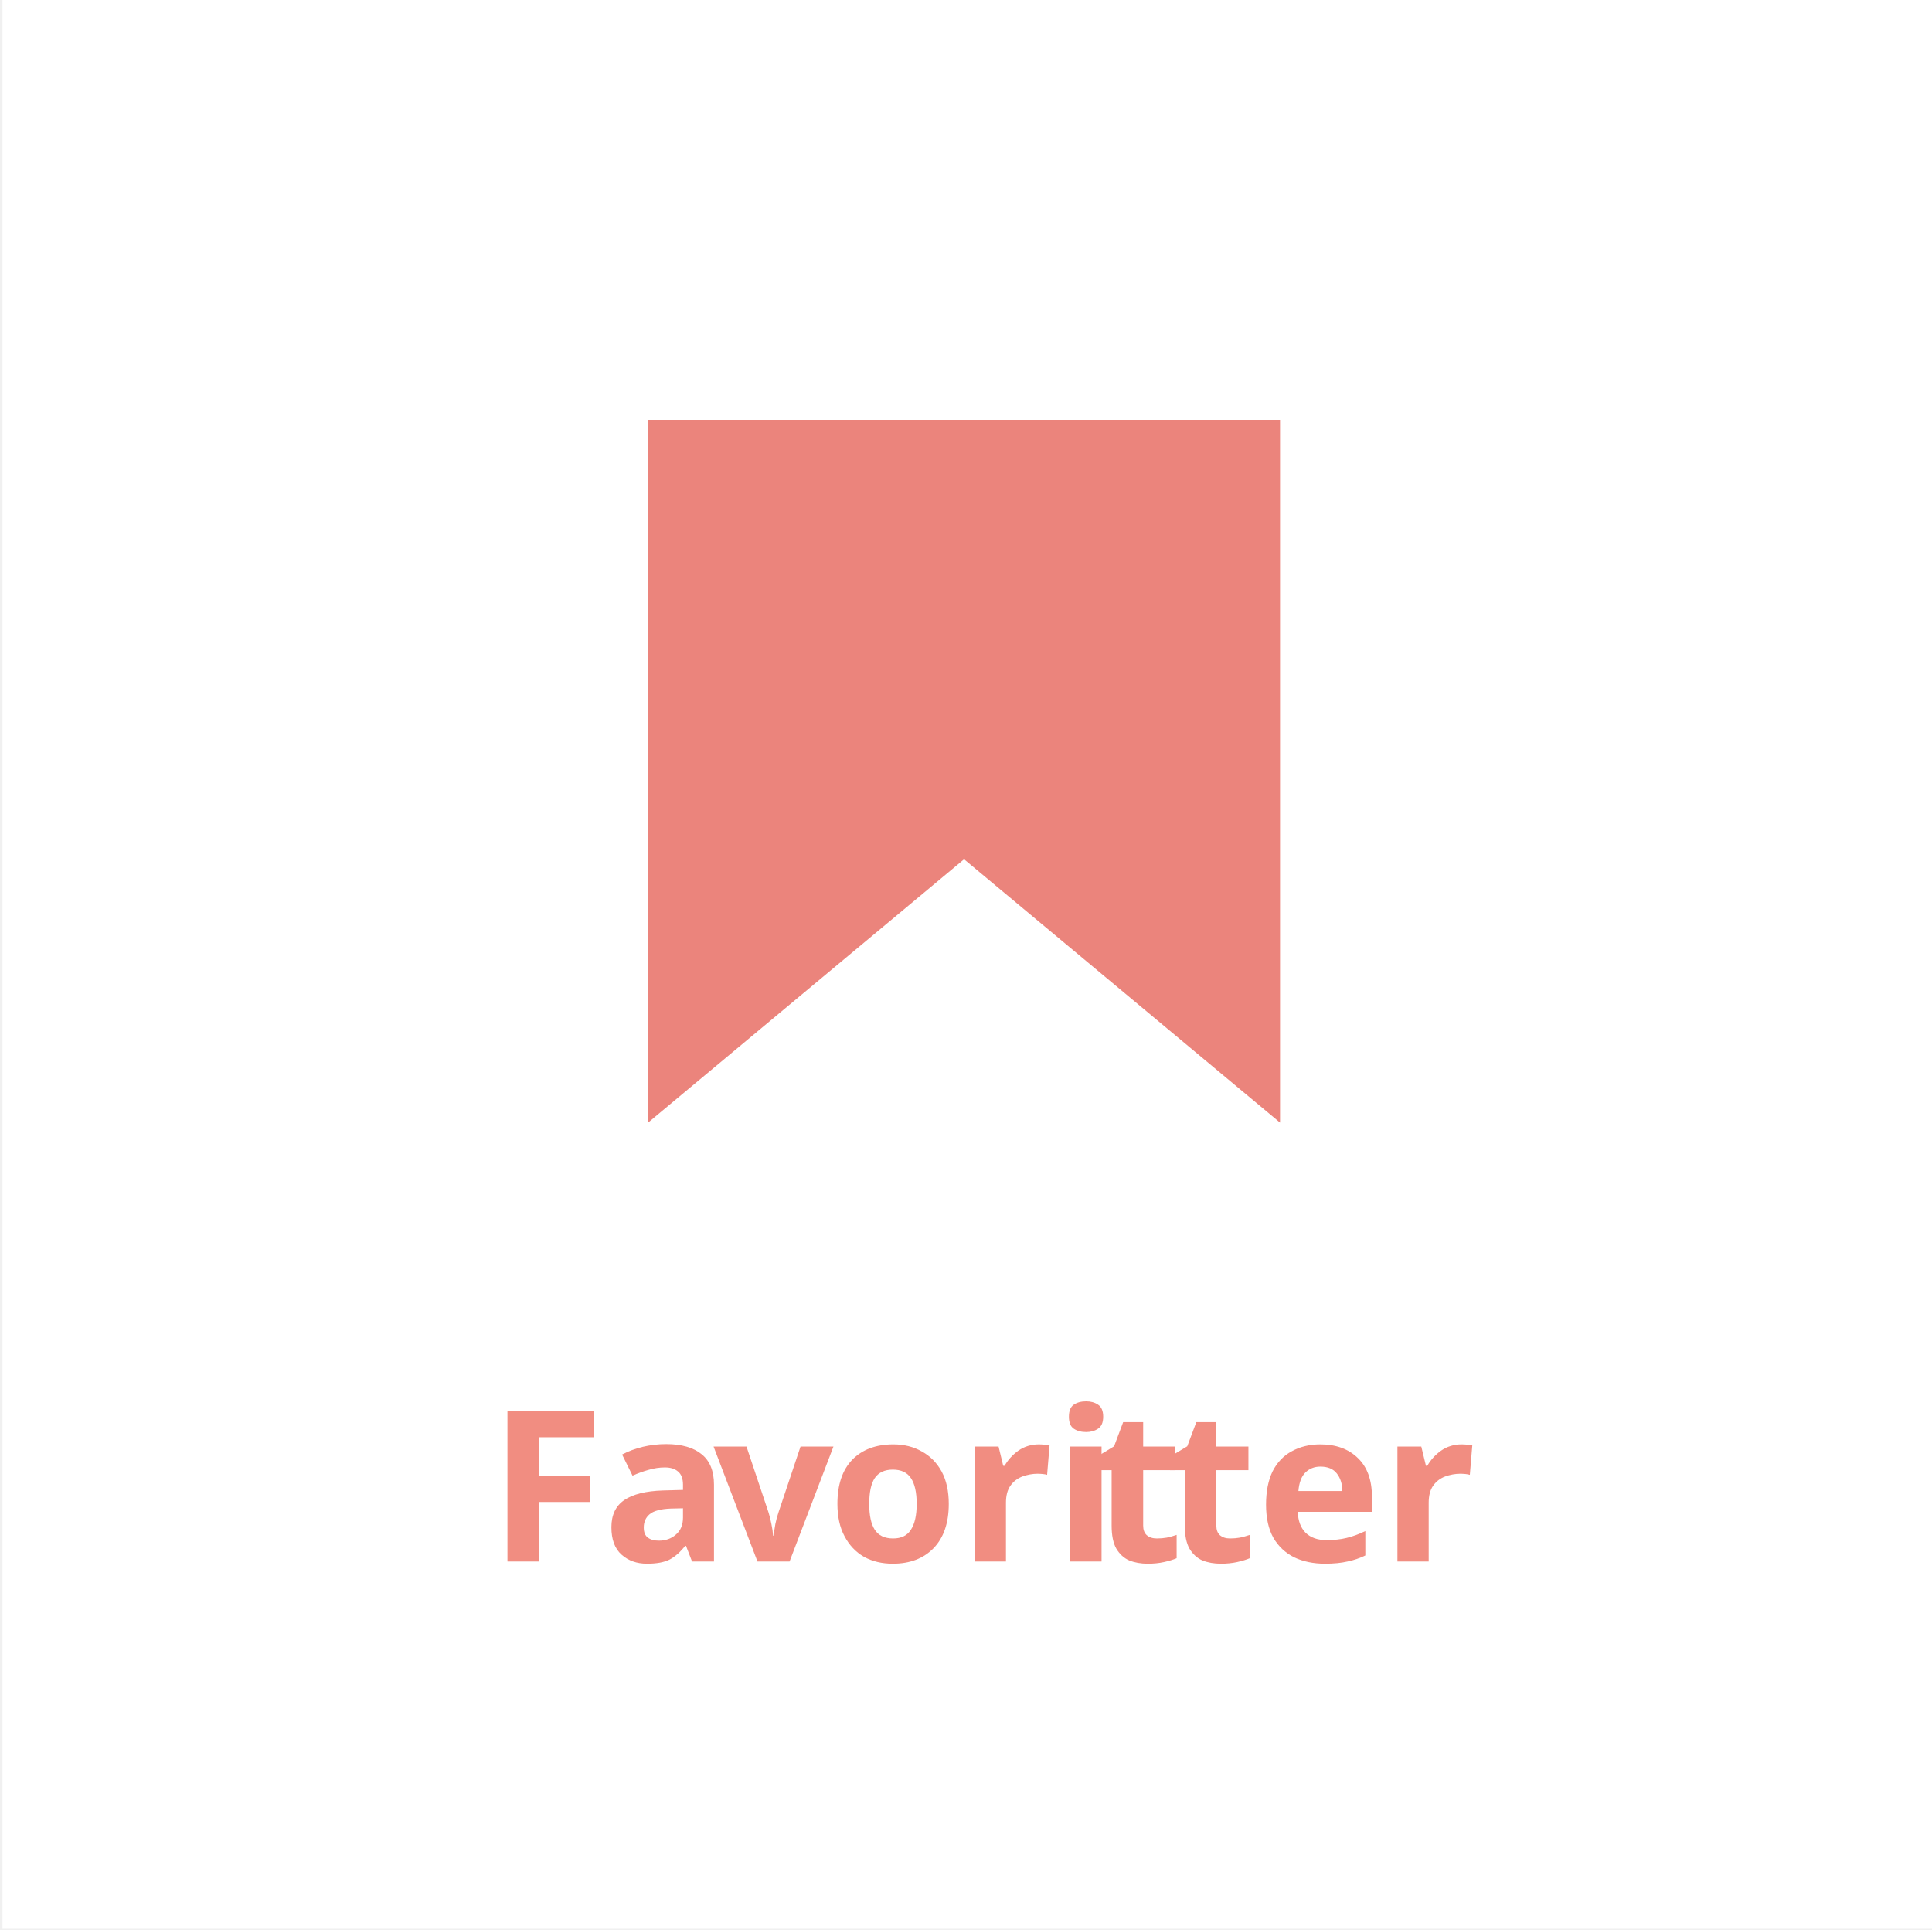
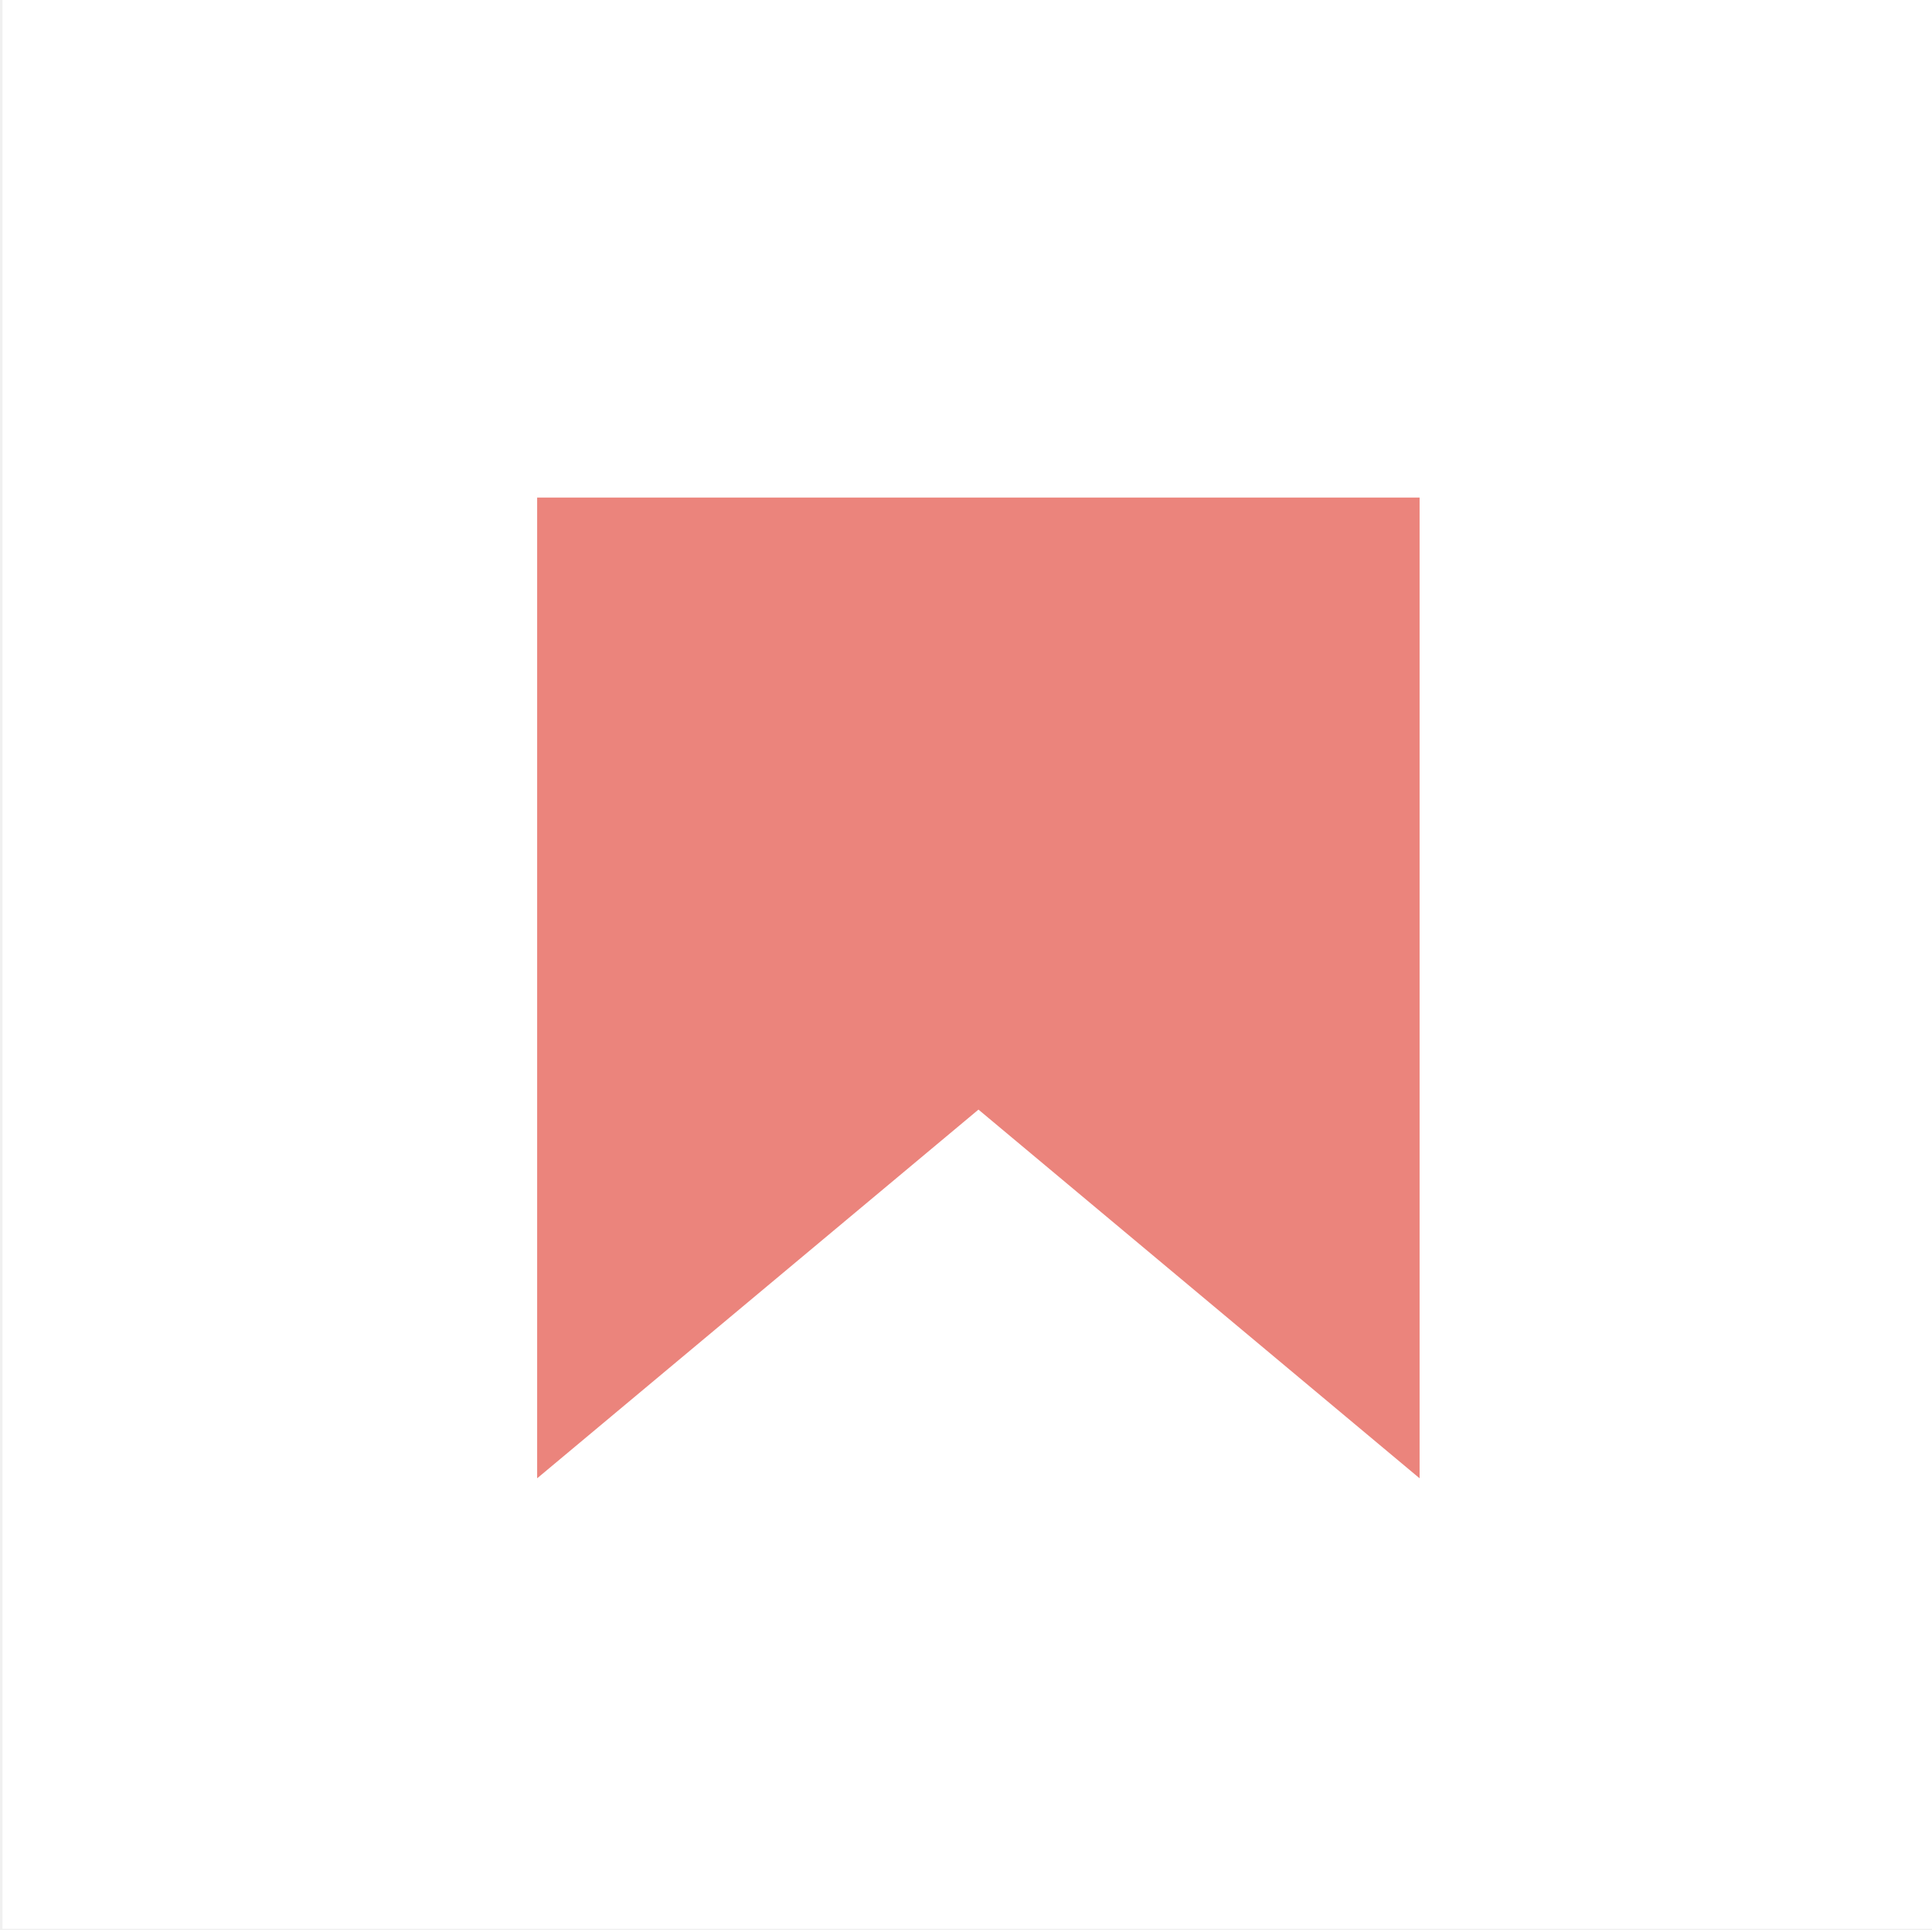
<svg xmlns="http://www.w3.org/2000/svg" id="Layer_1" data-name="Layer 1" viewBox="0 0 110.06 109.92">
  <defs>
    <style>
      .cls-1 {
        fill: none;
      }

      .cls-2 {
        fill: #fff;
      }

      .cls-3 {
        clip-path: url(#clip-path);
      }

      .cls-4 {
        fill: #eb847c;
      }
- 
-       .cls-5, .cls-6 {
-         isolation: isolate;
-       }
- 
-       .cls-6 {
-         font-size: 12px;
-         fill: #f18d81;
-         font-family: Gibson-SemiBold, Gibson;
-         font-weight: 600;
-       }
- 
-       .cls-7 {
-         letter-spacing: 0.02em;
-       }
- 
-       .cls-8 {
-         letter-spacing: -0.02em;
-       }
- 
-       .cls-9 {
-         letter-spacing: 0em;
-       }
- 
-       .cls-10 {
-         letter-spacing: -0.01em;
-       }
    </style>
    <clipPath id="clip-path">
-       <rect class="cls-1" x="34.92" y="23.94" width="40" height="40" />
+       <rect class="cls-1" x="27.81" y="28.34" width="55.86" height="55.86" />
    </clipPath>
  </defs>
-   <g id="Group_1571" data-name="Group 1571">
-     <rect id="Rectangle_1475" data-name="Rectangle 1475" class="cls-2" x="0.14" y="-0.06" width="109.92" height="109.92" />
-     <g class="cls-3">
-       <g id="Bookmark">
-         <rect id="Rectangle_239" data-name="Rectangle 239" class="cls-1" x="34.92" y="23.94" width="40" height="40" />
-         <path id="Path_110" data-name="Path 110" class="cls-4" d="M36.92,23.94h36v40l-18-15-18,15Z" />
-       </g>
-     </g>
-     <g id="Favoritter" class="cls-5">
-       <text class="cls-6" transform="translate(27.83 88.94)">
-         <tspan class="cls-7">F</tspan>
-         <tspan class="cls-8" x="6.5" y="0">a</tspan>
-         <tspan class="cls-9" x="12.82" y="0">v</tspan>
-         <tspan x="19.33" y="0">ori</tspan>
-         <tspan class="cls-10" x="34.37" y="0">t</tspan>
-         <tspan x="38.54" y="0">ter</tspan>
-       </text>
+   <rect id="Rectangle_1475" data-name="Rectangle 1475" class="cls-2" x="0.14" y="-0.06" width="109.92" height="109.92" />
+   <g class="cls-3">
+     <g id="Bookmark">
+       <rect id="Rectangle_239" data-name="Rectangle 239" class="cls-1" x="27.81" y="28.34" width="55.86" height="55.86" />
+       <path id="Path_110" data-name="Path 110" class="cls-4" d="M30.6,28.34H80.87V84.2l-25.13-21L30.6,84.2Z" />
    </g>
  </g>
</svg>
